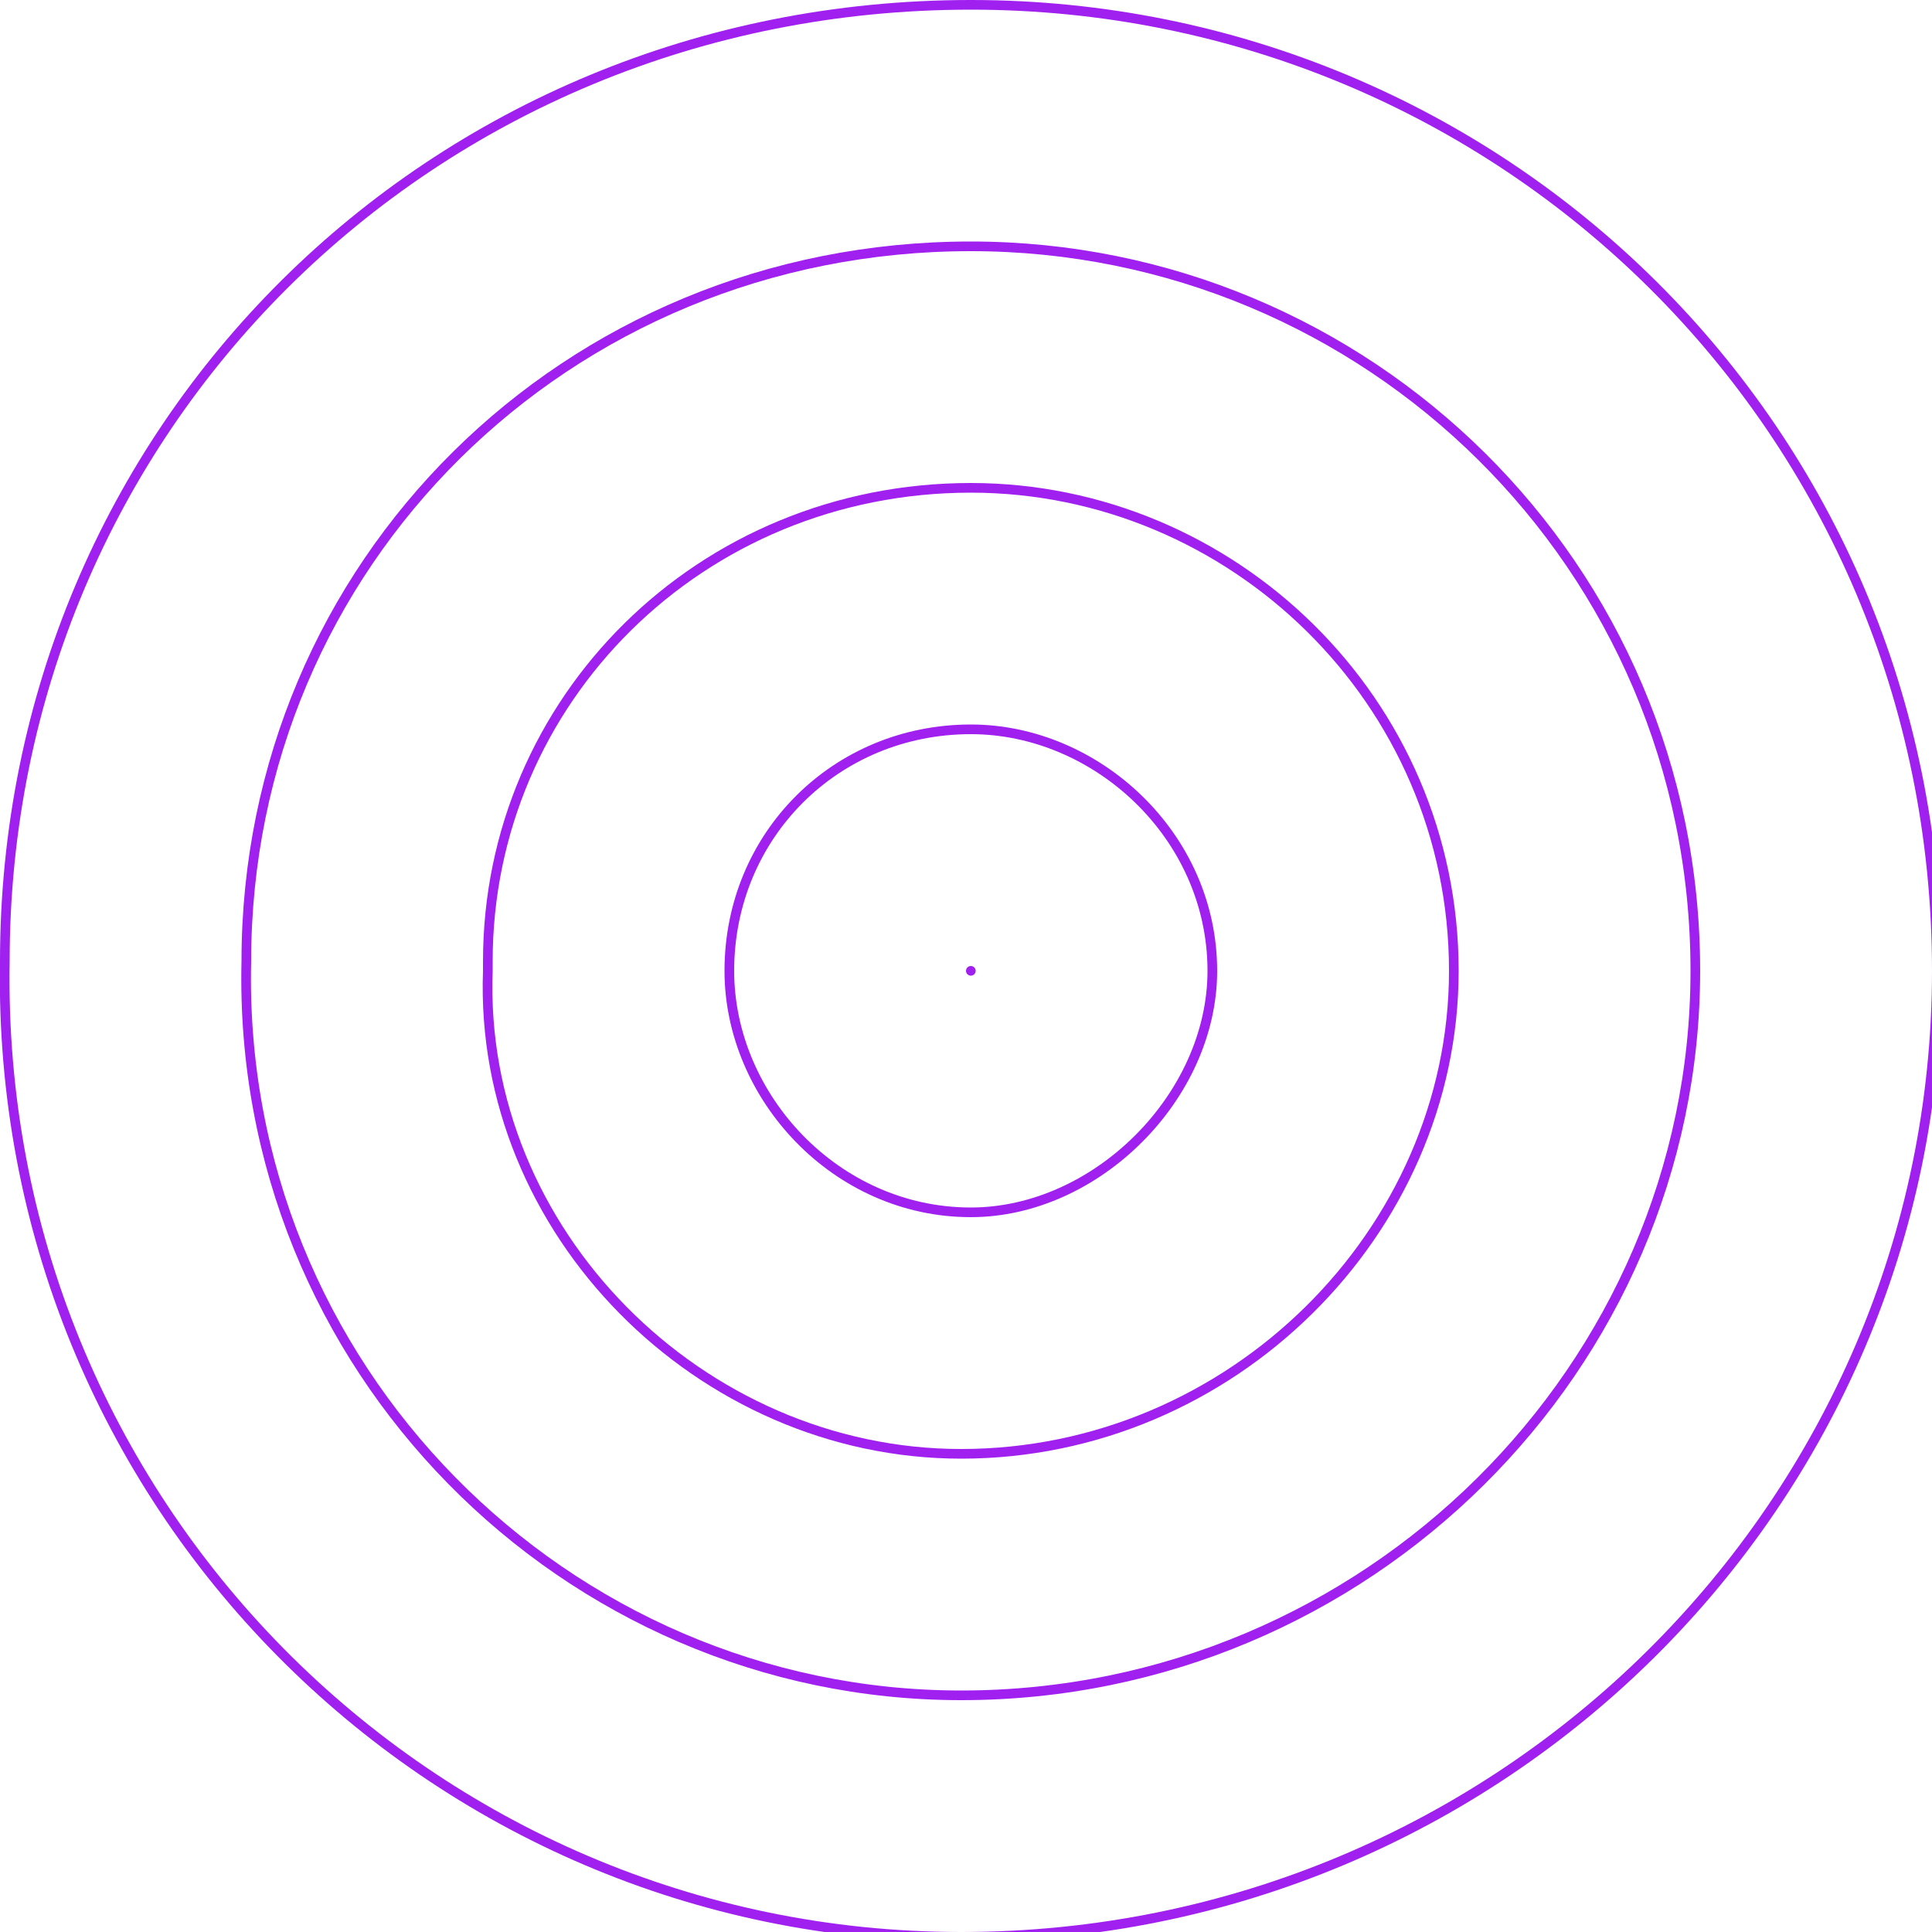
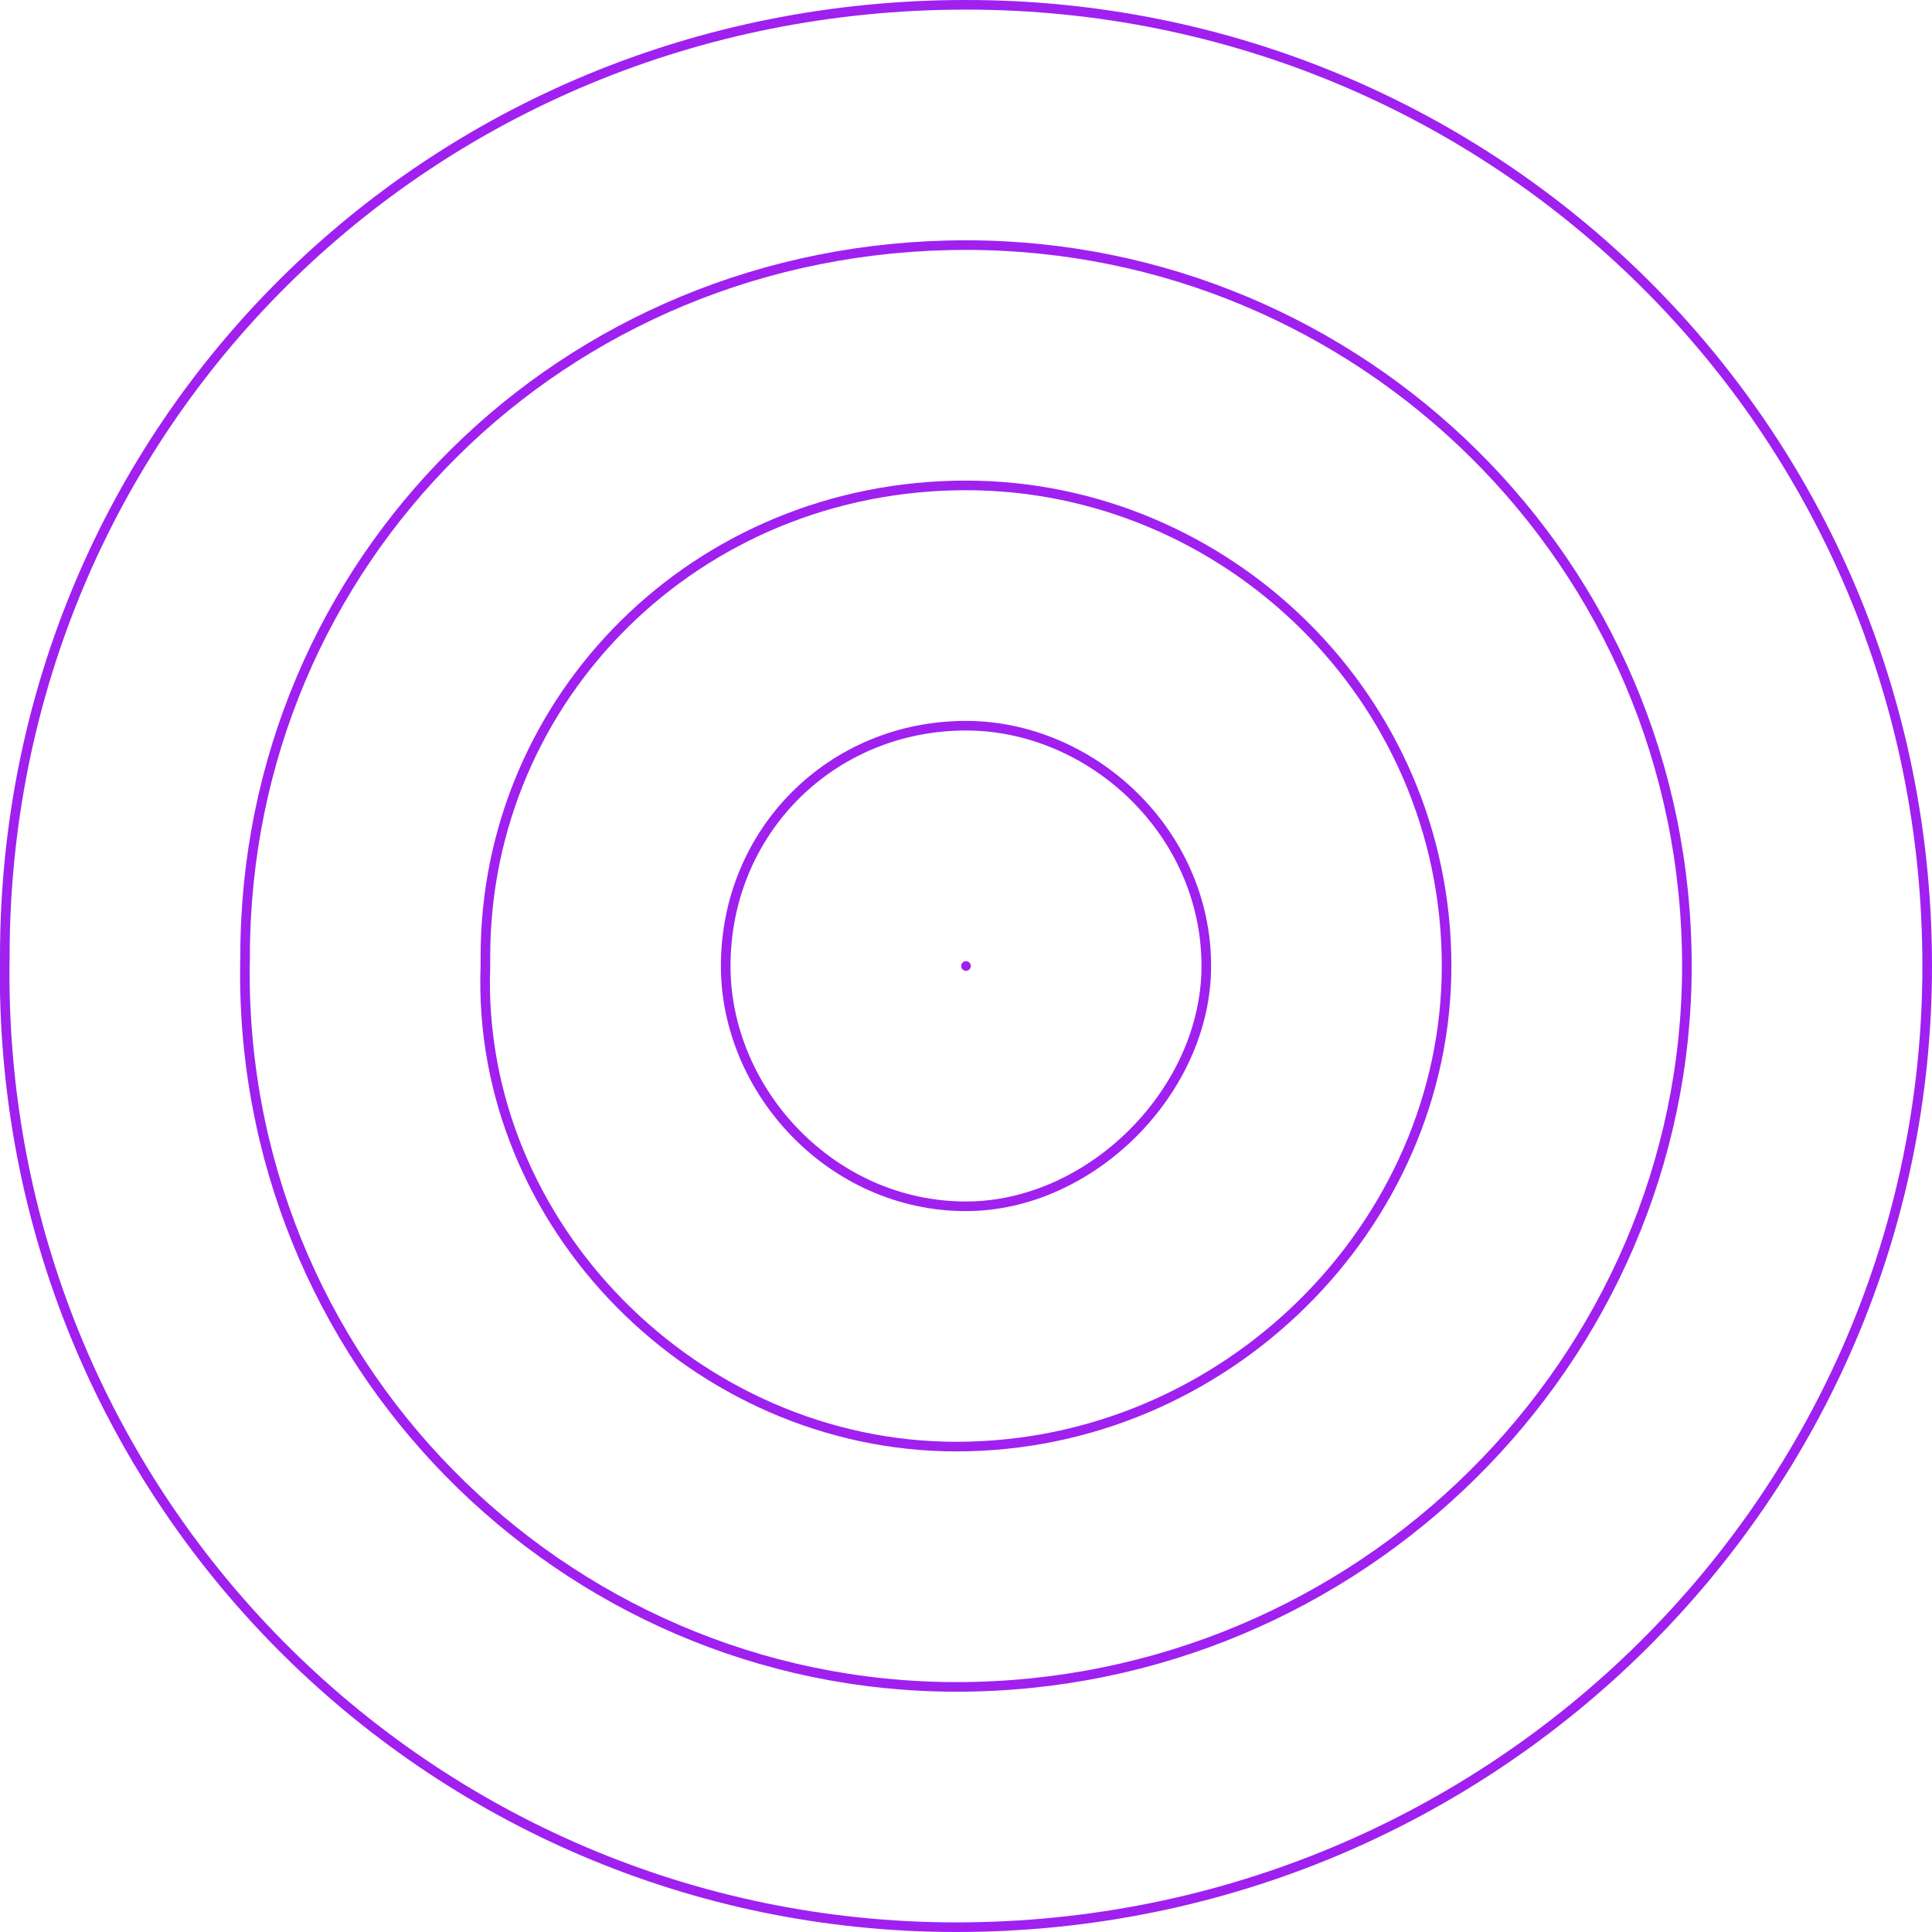
- <svg xmlns="http://www.w3.org/2000/svg" width="200pt" height="200pt" viewBox="0 0 200 200" version="1.1">
+ <svg xmlns="http://www.w3.org/2000/svg" width="200pt" height="200pt" viewBox="0 0 201 201" version="1.1">
  <g id="surface1348">
    <path style="fill:none;stroke-width:1;stroke-linecap:round;stroke-linejoin:miter;stroke:rgb(62.745%,12.549%,94.118%);stroke-opacity:1;stroke-miterlimit:10;" d="M 200.5 100.5 C 200.5 155.5 155.5 200.5 99.5 200.5 C 44.5 200.5 -0.5 155.5 0.5 99.5 C 0.5 44.5 44.5 0.5 100.5 0.5 C 155.5 0.5 200.5 44.5 200.5 100.5 Z M 200.5 100.5 " />
    <path style="fill:none;stroke-width:1;stroke-linecap:round;stroke-linejoin:miter;stroke:rgb(62.745%,12.549%,94.118%);stroke-opacity:1;stroke-miterlimit:10;" d="M 175.5 100.5 C 175.5 141.5 141.5 175.5 99.5 175.5 C 58.5 175.5 24.5 141.5 25.5 99.5 C 25.5 58.5 58.5 25.5 100.5 25.5 C 141.5 25.5 175.5 58.5 175.5 100.5 Z M 175.5 100.5 " />
    <path style="fill:none;stroke-width:1;stroke-linecap:round;stroke-linejoin:miter;stroke:rgb(62.745%,12.549%,94.118%);stroke-opacity:1;stroke-miterlimit:10;" d="M 150.5 100.5 C 150.5 127.5 127.5 150.5 99.5 150.5 C 72.5 150.5 49.5 127.5 50.5 100.5 L 50.5 99.5 C 50.5 72.5 72.5 50.5 100.5 50.5 C 127.5 50.5 150.5 72.5 150.5 100.5 Z M 150.5 100.5 " />
    <path style="fill:none;stroke-width:1;stroke-linecap:round;stroke-linejoin:miter;stroke:rgb(62.745%,12.549%,94.118%);stroke-opacity:1;stroke-miterlimit:10;" d="M 125.5 100.5 C 125.5 113.5 113.5 125.5 100.5 125.5 C 86.5 125.5 75.5 113.5 75.5 100.5 C 75.5 86.5 86.5 75.5 100.5 75.5 C 113.5 75.5 125.5 86.5 125.5 100.5 Z M 125.5 100.5 " />
    <path style="fill:none;stroke-width:1;stroke-linecap:round;stroke-linejoin:miter;stroke:rgb(62.745%,12.549%,94.118%);stroke-opacity:1;stroke-miterlimit:10;" d="M 100.5 100.5 Z M 100.5 100.5 " />
  </g>
</svg>
